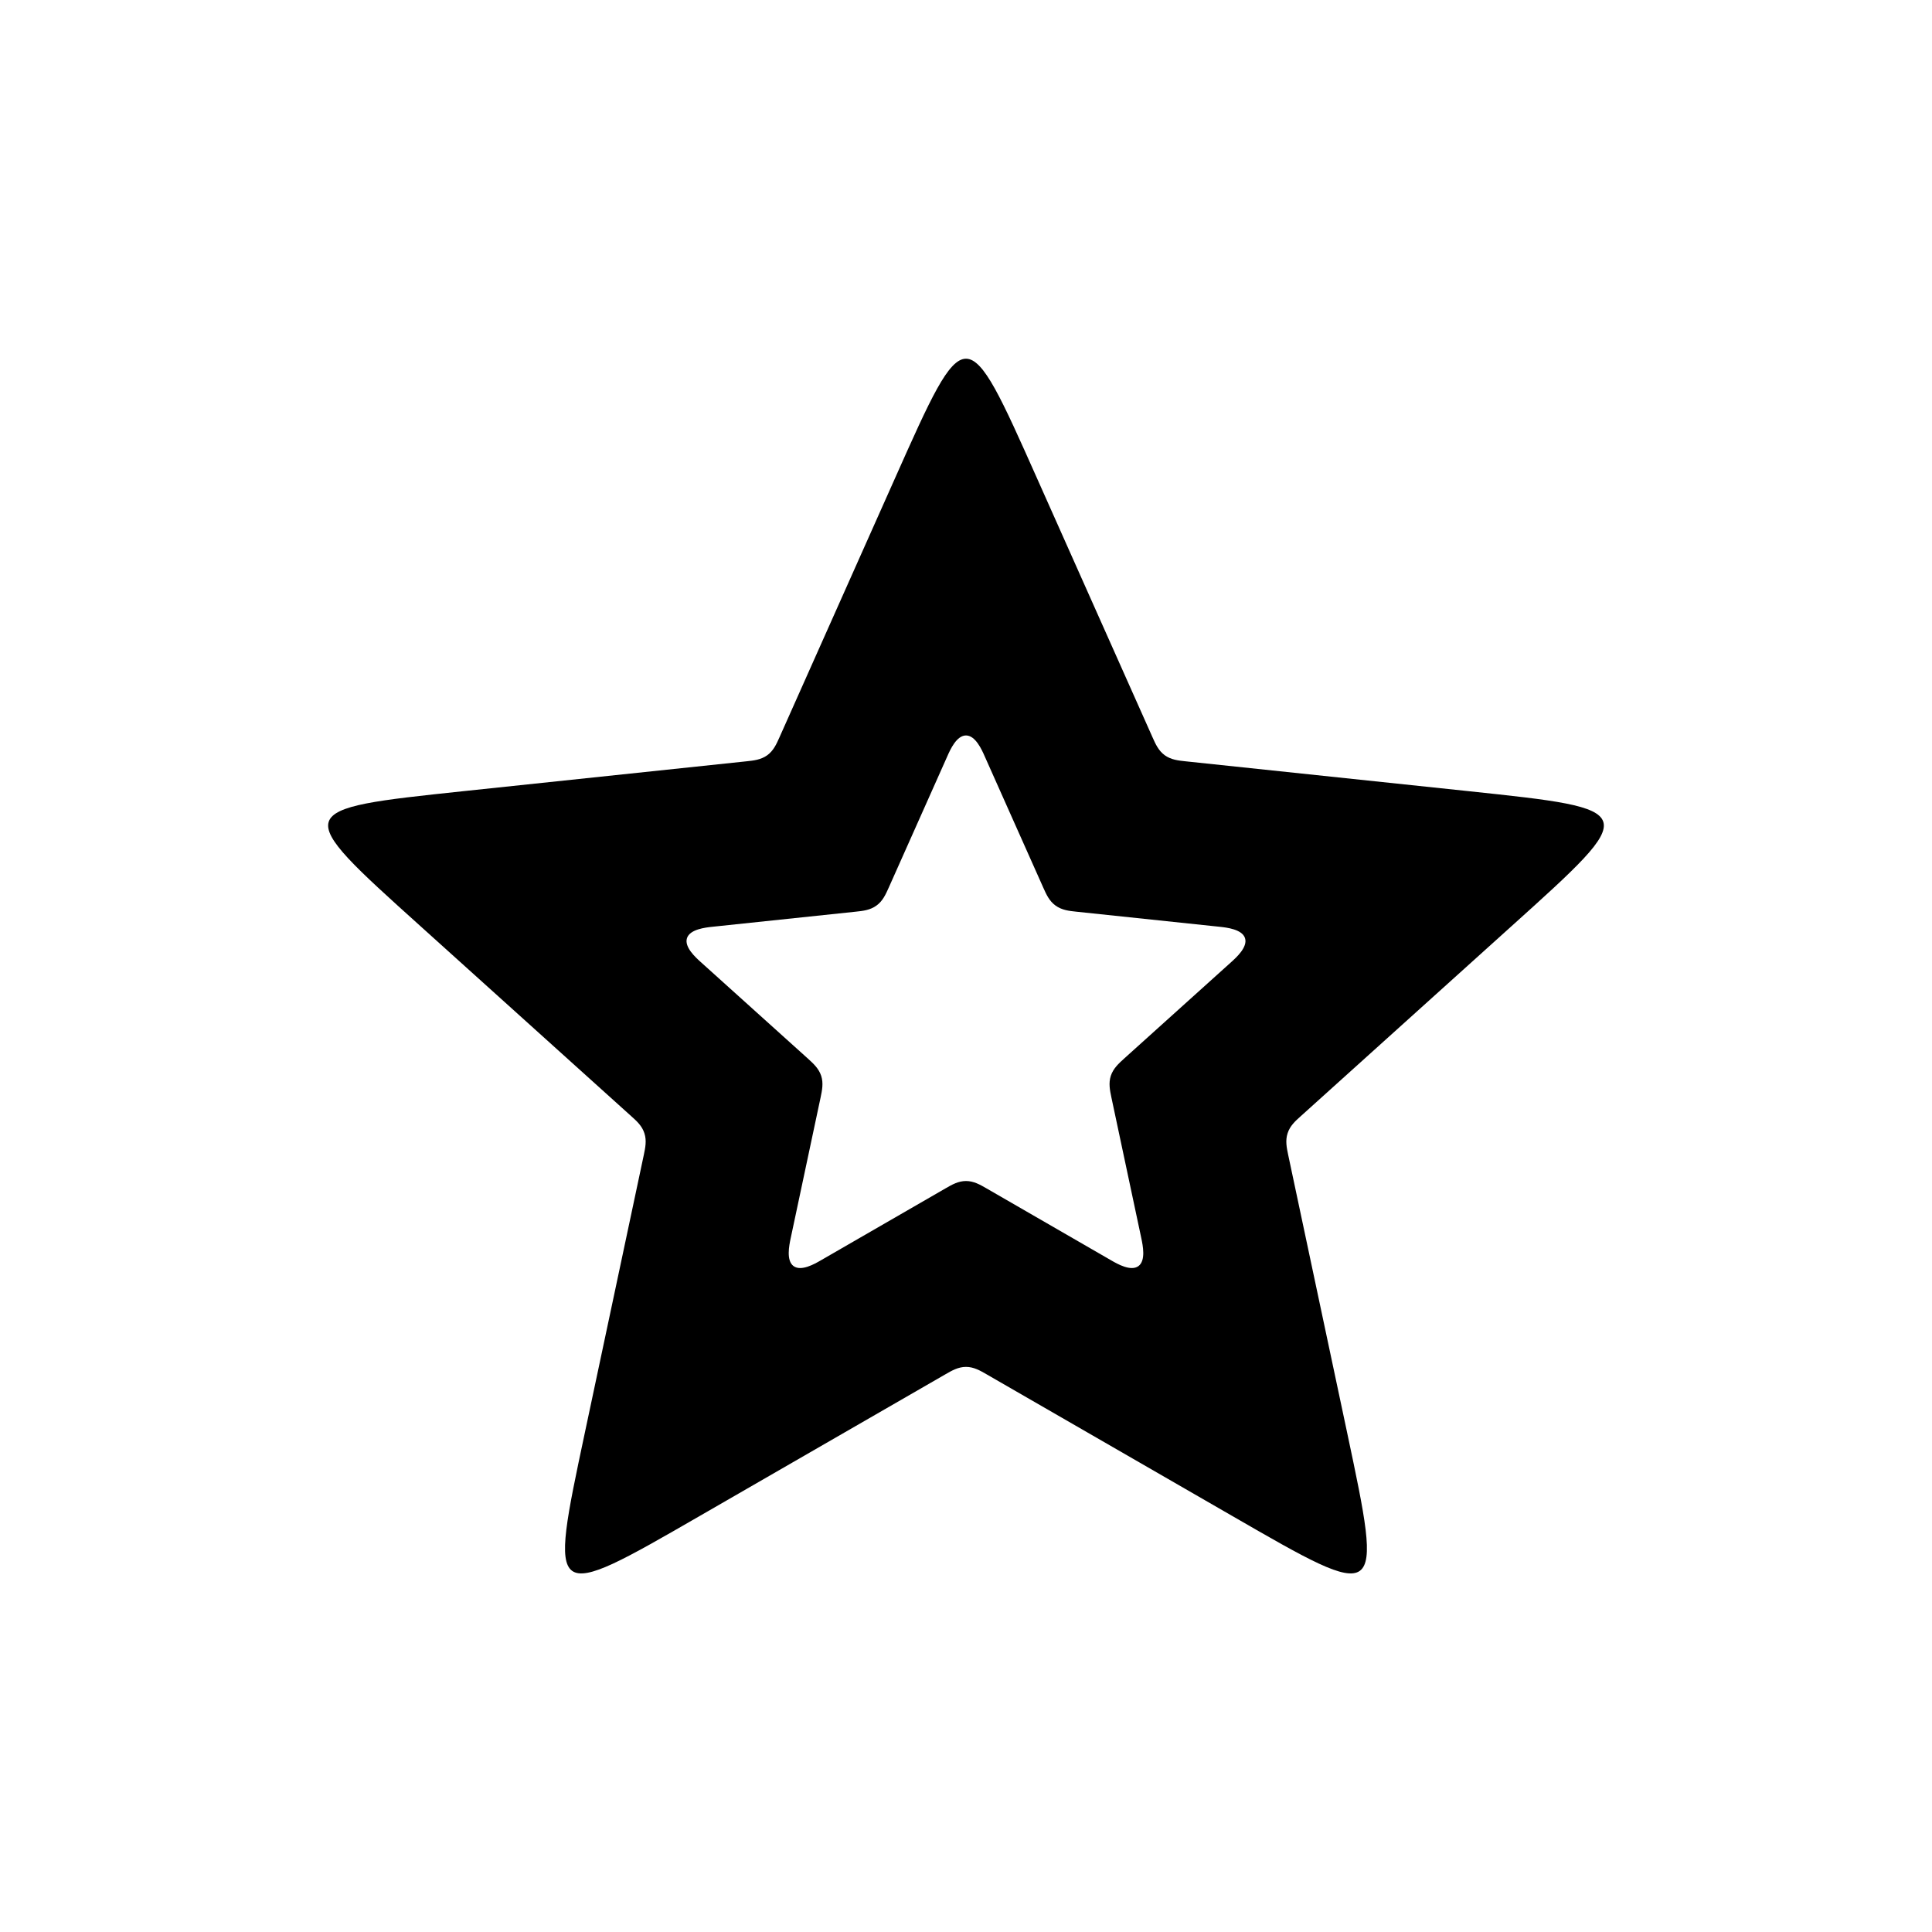
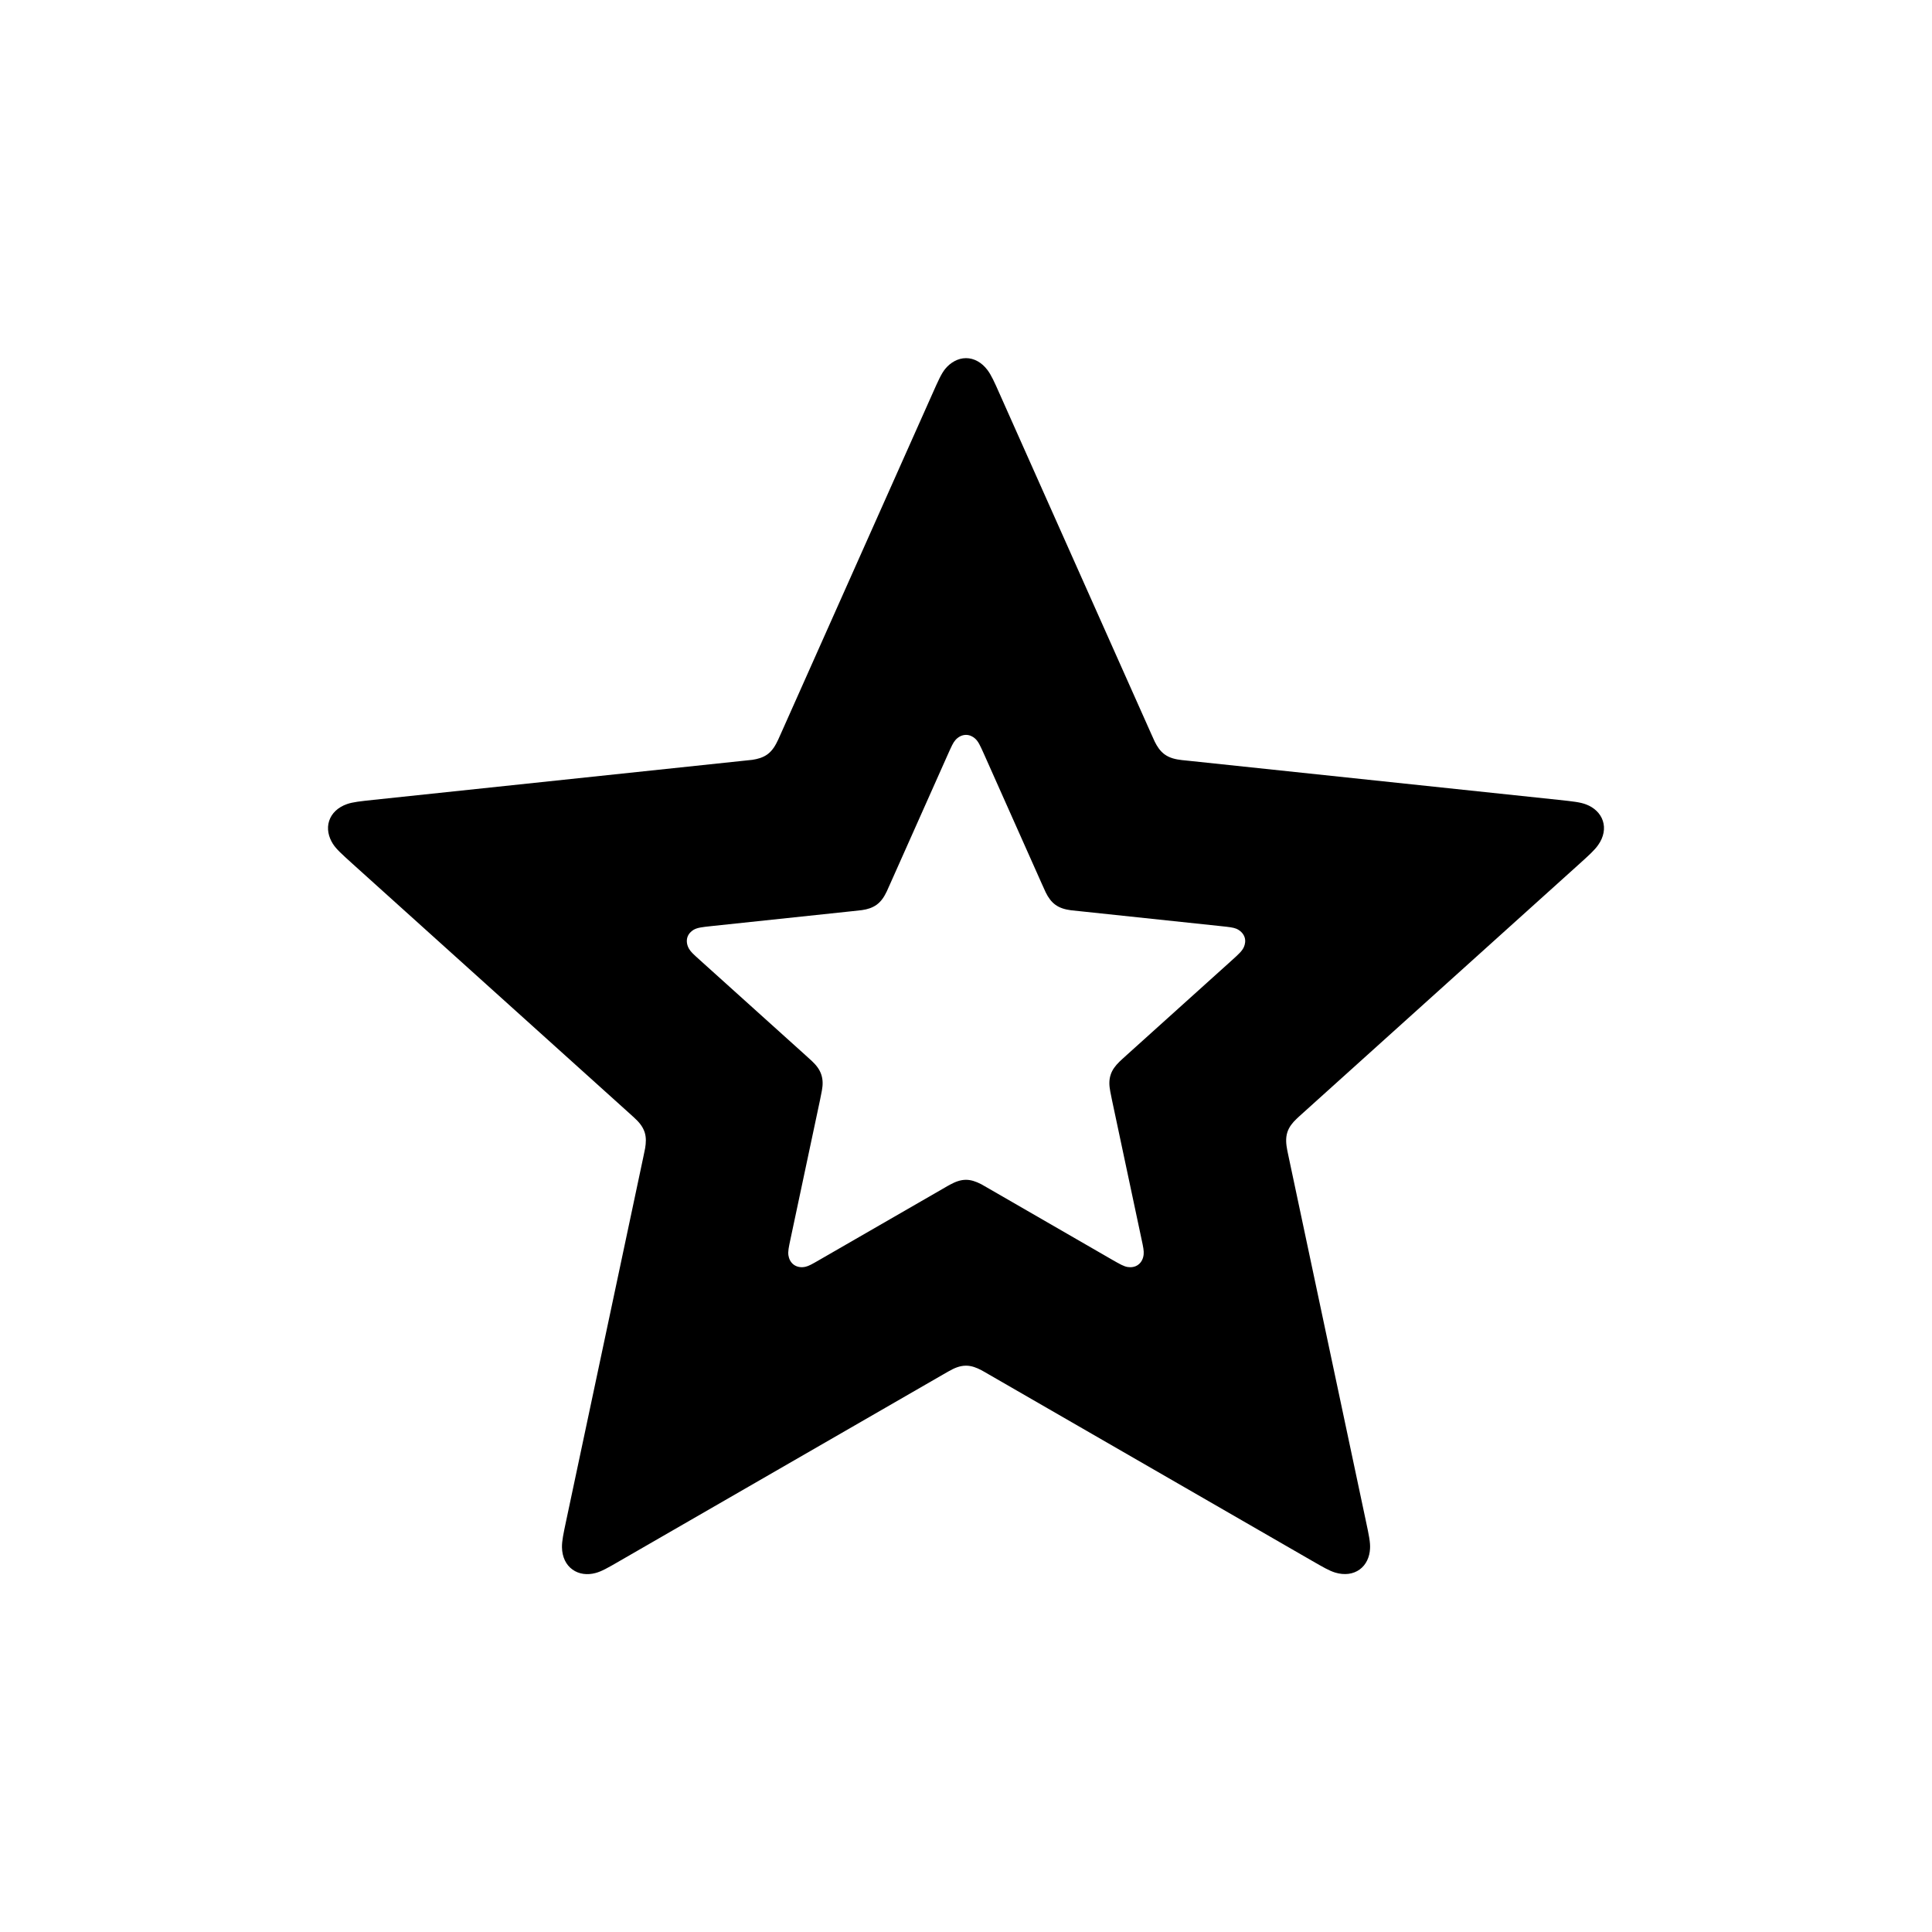
<svg xmlns="http://www.w3.org/2000/svg" viewBox="0 0 24 24">
-   <path d="M12.882 5.941L14.318 9.161C14.354 9.242 14.391 9.325 14.469 9.382C14.547 9.438 14.638 9.448 14.725 9.457L18.232 9.827C20.387 10.055 20.387 10.055 18.777 11.505L16.158 13.866C16.092 13.925 16.024 13.986 15.995 14.078C15.965 14.169 15.984 14.259 16.002 14.345L16.734 17.794C17.183 19.914 17.183 19.914 15.306 18.831L12.252 17.07C12.176 17.026 12.096 16.98 12 16.98C11.904 16.98 11.824 17.026 11.748 17.07L8.694 18.831C6.816 19.914 6.816 19.914 7.266 17.794L7.998 14.345C8.016 14.259 8.035 14.169 8.005 14.078C7.976 13.986 7.908 13.925 7.842 13.866L5.223 11.505C3.613 10.055 3.613 10.055 5.768 9.827L9.275 9.457C9.362 9.448 9.453 9.438 9.531 9.382C9.609 9.325 9.646 9.242 9.682 9.161L11.118 5.941C12 3.961 12 3.961 12.882 5.941ZM12.252 14.761L13.806 15.658C13.879 15.7 14.047 15.797 14.142 15.728C14.236 15.659 14.196 15.469 14.179 15.387L13.806 13.632C13.788 13.545 13.769 13.456 13.799 13.364C13.829 13.273 13.897 13.211 13.962 13.152L15.295 11.951C15.357 11.895 15.502 11.765 15.466 11.654C15.43 11.543 15.236 11.522 15.153 11.513L13.368 11.325C13.281 11.316 13.19 11.306 13.112 11.249C13.034 11.193 12.997 11.109 12.961 11.029L12.23 9.39C12.196 9.313 12.117 9.136 12 9.136C11.883 9.136 11.804 9.313 11.77 9.39L11.039 11.029C11.003 11.109 10.966 11.193 10.888 11.249C10.81 11.306 10.719 11.316 10.632 11.325L8.847 11.513C8.764 11.522 8.57 11.543 8.534 11.654C8.498 11.765 8.643 11.895 8.705 11.951L10.038 13.152C10.103 13.211 10.171 13.273 10.201 13.364C10.231 13.456 10.212 13.545 10.194 13.632L9.821 15.387C9.804 15.469 9.764 15.659 9.858 15.728C9.953 15.797 10.121 15.7 10.194 15.658L11.748 14.761C11.824 14.717 11.904 14.671 12 14.671C12.096 14.671 12.176 14.717 12.252 14.761Z" />
+   <path d="M12.418 4.893L14.298 9.11C14.322 9.164 14.334 9.191 14.345 9.214C14.375 9.274 14.411 9.33 14.467 9.371C14.532 9.418 14.606 9.433 14.681 9.442C14.699 9.444 14.721 9.447 14.769 9.451L19.36 9.936C19.546 9.956 19.632 9.965 19.706 9.994C19.8 10.03 19.88 10.101 19.911 10.197C19.942 10.29 19.923 10.398 19.853 10.497C19.808 10.561 19.744 10.619 19.619 10.732L16.189 13.823C16.145 13.863 16.123 13.882 16.105 13.9C16.056 13.947 16.014 13.998 15.992 14.065C15.968 14.141 15.977 14.216 15.991 14.29C15.995 14.308 15.999 14.329 16.009 14.376L16.967 18.892C17.006 19.075 17.024 19.16 17.019 19.239C17.014 19.34 16.972 19.438 16.89 19.497C16.81 19.555 16.702 19.57 16.586 19.535C16.511 19.512 16.436 19.468 16.29 19.384L12.291 17.078C12.239 17.048 12.214 17.033 12.191 17.021C12.132 16.99 12.07 16.965 12 16.965C11.92 16.965 11.851 16.997 11.786 17.034C11.77 17.043 11.75 17.054 11.709 17.078L7.71 19.384C7.548 19.478 7.473 19.521 7.396 19.541C7.299 19.567 7.193 19.557 7.111 19.497C7.031 19.44 6.983 19.342 6.981 19.221C6.98 19.142 6.998 19.057 7.033 18.892L7.991 14.376C8.003 14.318 8.009 14.289 8.014 14.264C8.025 14.198 8.029 14.131 8.008 14.065C7.983 13.989 7.932 13.933 7.876 13.882C7.863 13.87 7.846 13.855 7.811 13.823L4.381 10.732C4.243 10.607 4.178 10.549 4.135 10.482C4.081 10.397 4.057 10.293 4.089 10.197C4.119 10.104 4.197 10.028 4.312 9.988C4.386 9.963 4.472 9.954 4.64 9.936L9.231 9.451C9.29 9.445 9.32 9.442 9.345 9.439C9.411 9.429 9.476 9.412 9.533 9.371C9.597 9.324 9.634 9.258 9.666 9.19C9.673 9.173 9.682 9.153 9.702 9.11L11.582 4.893C11.658 4.722 11.693 4.643 11.743 4.581C11.807 4.504 11.899 4.449 12 4.449C12.098 4.449 12.194 4.5 12.267 4.597C12.314 4.66 12.35 4.739 12.418 4.893ZM12.291 14.769L13.821 15.652C13.914 15.705 13.958 15.73 14.006 15.739C14.049 15.746 14.099 15.741 14.139 15.711C14.182 15.68 14.203 15.629 14.207 15.581C14.211 15.538 14.202 15.492 14.18 15.391L13.813 13.663C13.8 13.6 13.795 13.577 13.792 13.558C13.778 13.485 13.775 13.417 13.797 13.351C13.816 13.291 13.854 13.24 13.906 13.189C13.922 13.173 13.943 13.155 13.993 13.109L15.306 11.926C15.388 11.852 15.431 11.813 15.453 11.762C15.467 11.729 15.475 11.686 15.461 11.643C15.444 11.592 15.402 11.556 15.358 11.537C15.318 11.521 15.272 11.516 15.169 11.505L13.412 11.319C13.348 11.313 13.325 11.31 13.306 11.308C13.232 11.298 13.166 11.28 13.11 11.239C13.059 11.202 13.022 11.15 12.99 11.085C12.98 11.064 12.969 11.04 12.941 10.977L12.222 9.364C12.176 9.262 12.153 9.209 12.111 9.173C12.084 9.149 12.045 9.129 12 9.129C11.946 9.129 11.899 9.158 11.868 9.194C11.839 9.227 11.821 9.269 11.778 9.364L11.059 10.977C11.033 11.036 11.024 11.057 11.015 11.075C10.983 11.142 10.946 11.198 10.89 11.239C10.838 11.276 10.778 11.296 10.706 11.306C10.683 11.309 10.656 11.312 10.588 11.319L8.831 11.505C8.721 11.517 8.663 11.523 8.615 11.551C8.584 11.57 8.553 11.6 8.539 11.643C8.523 11.694 8.536 11.748 8.561 11.789C8.583 11.826 8.617 11.857 8.694 11.926L10.007 13.109C10.054 13.152 10.072 13.168 10.086 13.181C10.14 13.232 10.182 13.285 10.203 13.351C10.223 13.412 10.223 13.475 10.21 13.546C10.206 13.569 10.201 13.596 10.187 13.663L9.82 15.391C9.798 15.495 9.787 15.545 9.794 15.594C9.8 15.636 9.821 15.682 9.861 15.711C9.905 15.743 9.96 15.747 10.007 15.736C10.049 15.726 10.089 15.703 10.179 15.651L11.709 14.769C11.764 14.737 11.784 14.725 11.802 14.716C11.867 14.681 11.93 14.656 12 14.656C12.063 14.656 12.123 14.677 12.188 14.71C12.208 14.721 12.232 14.735 12.291 14.769Z" />
</svg>
